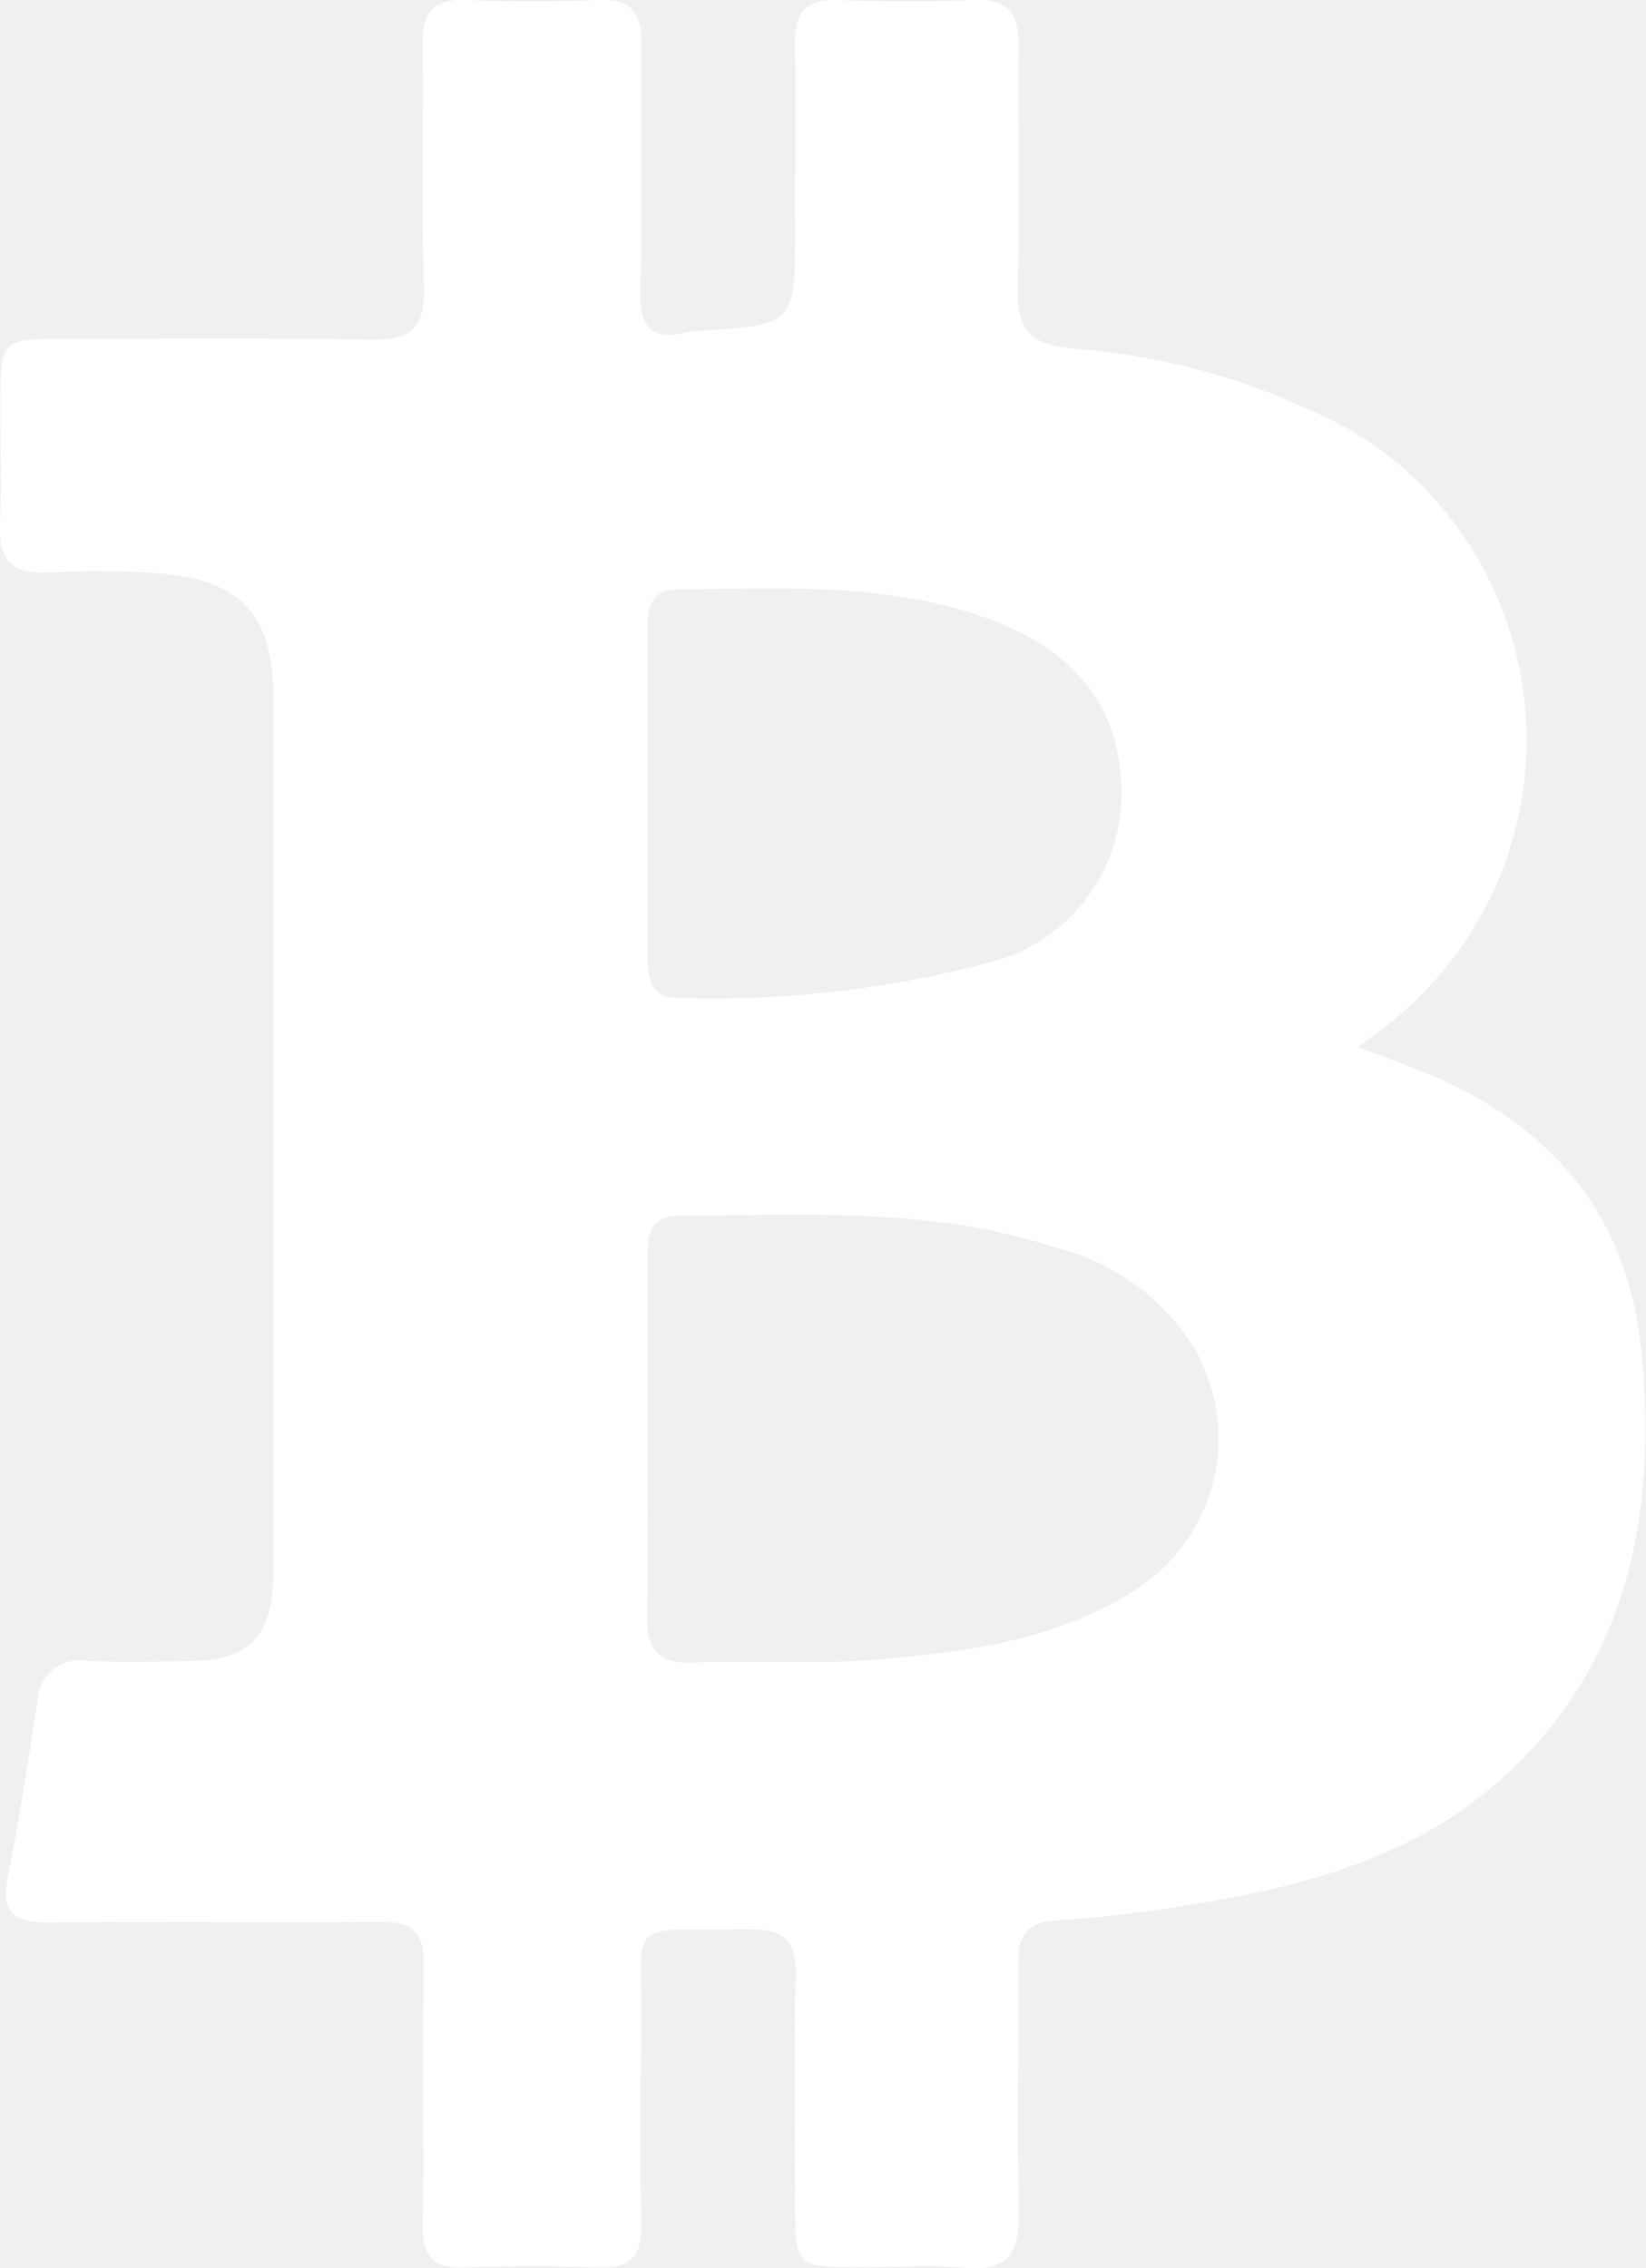
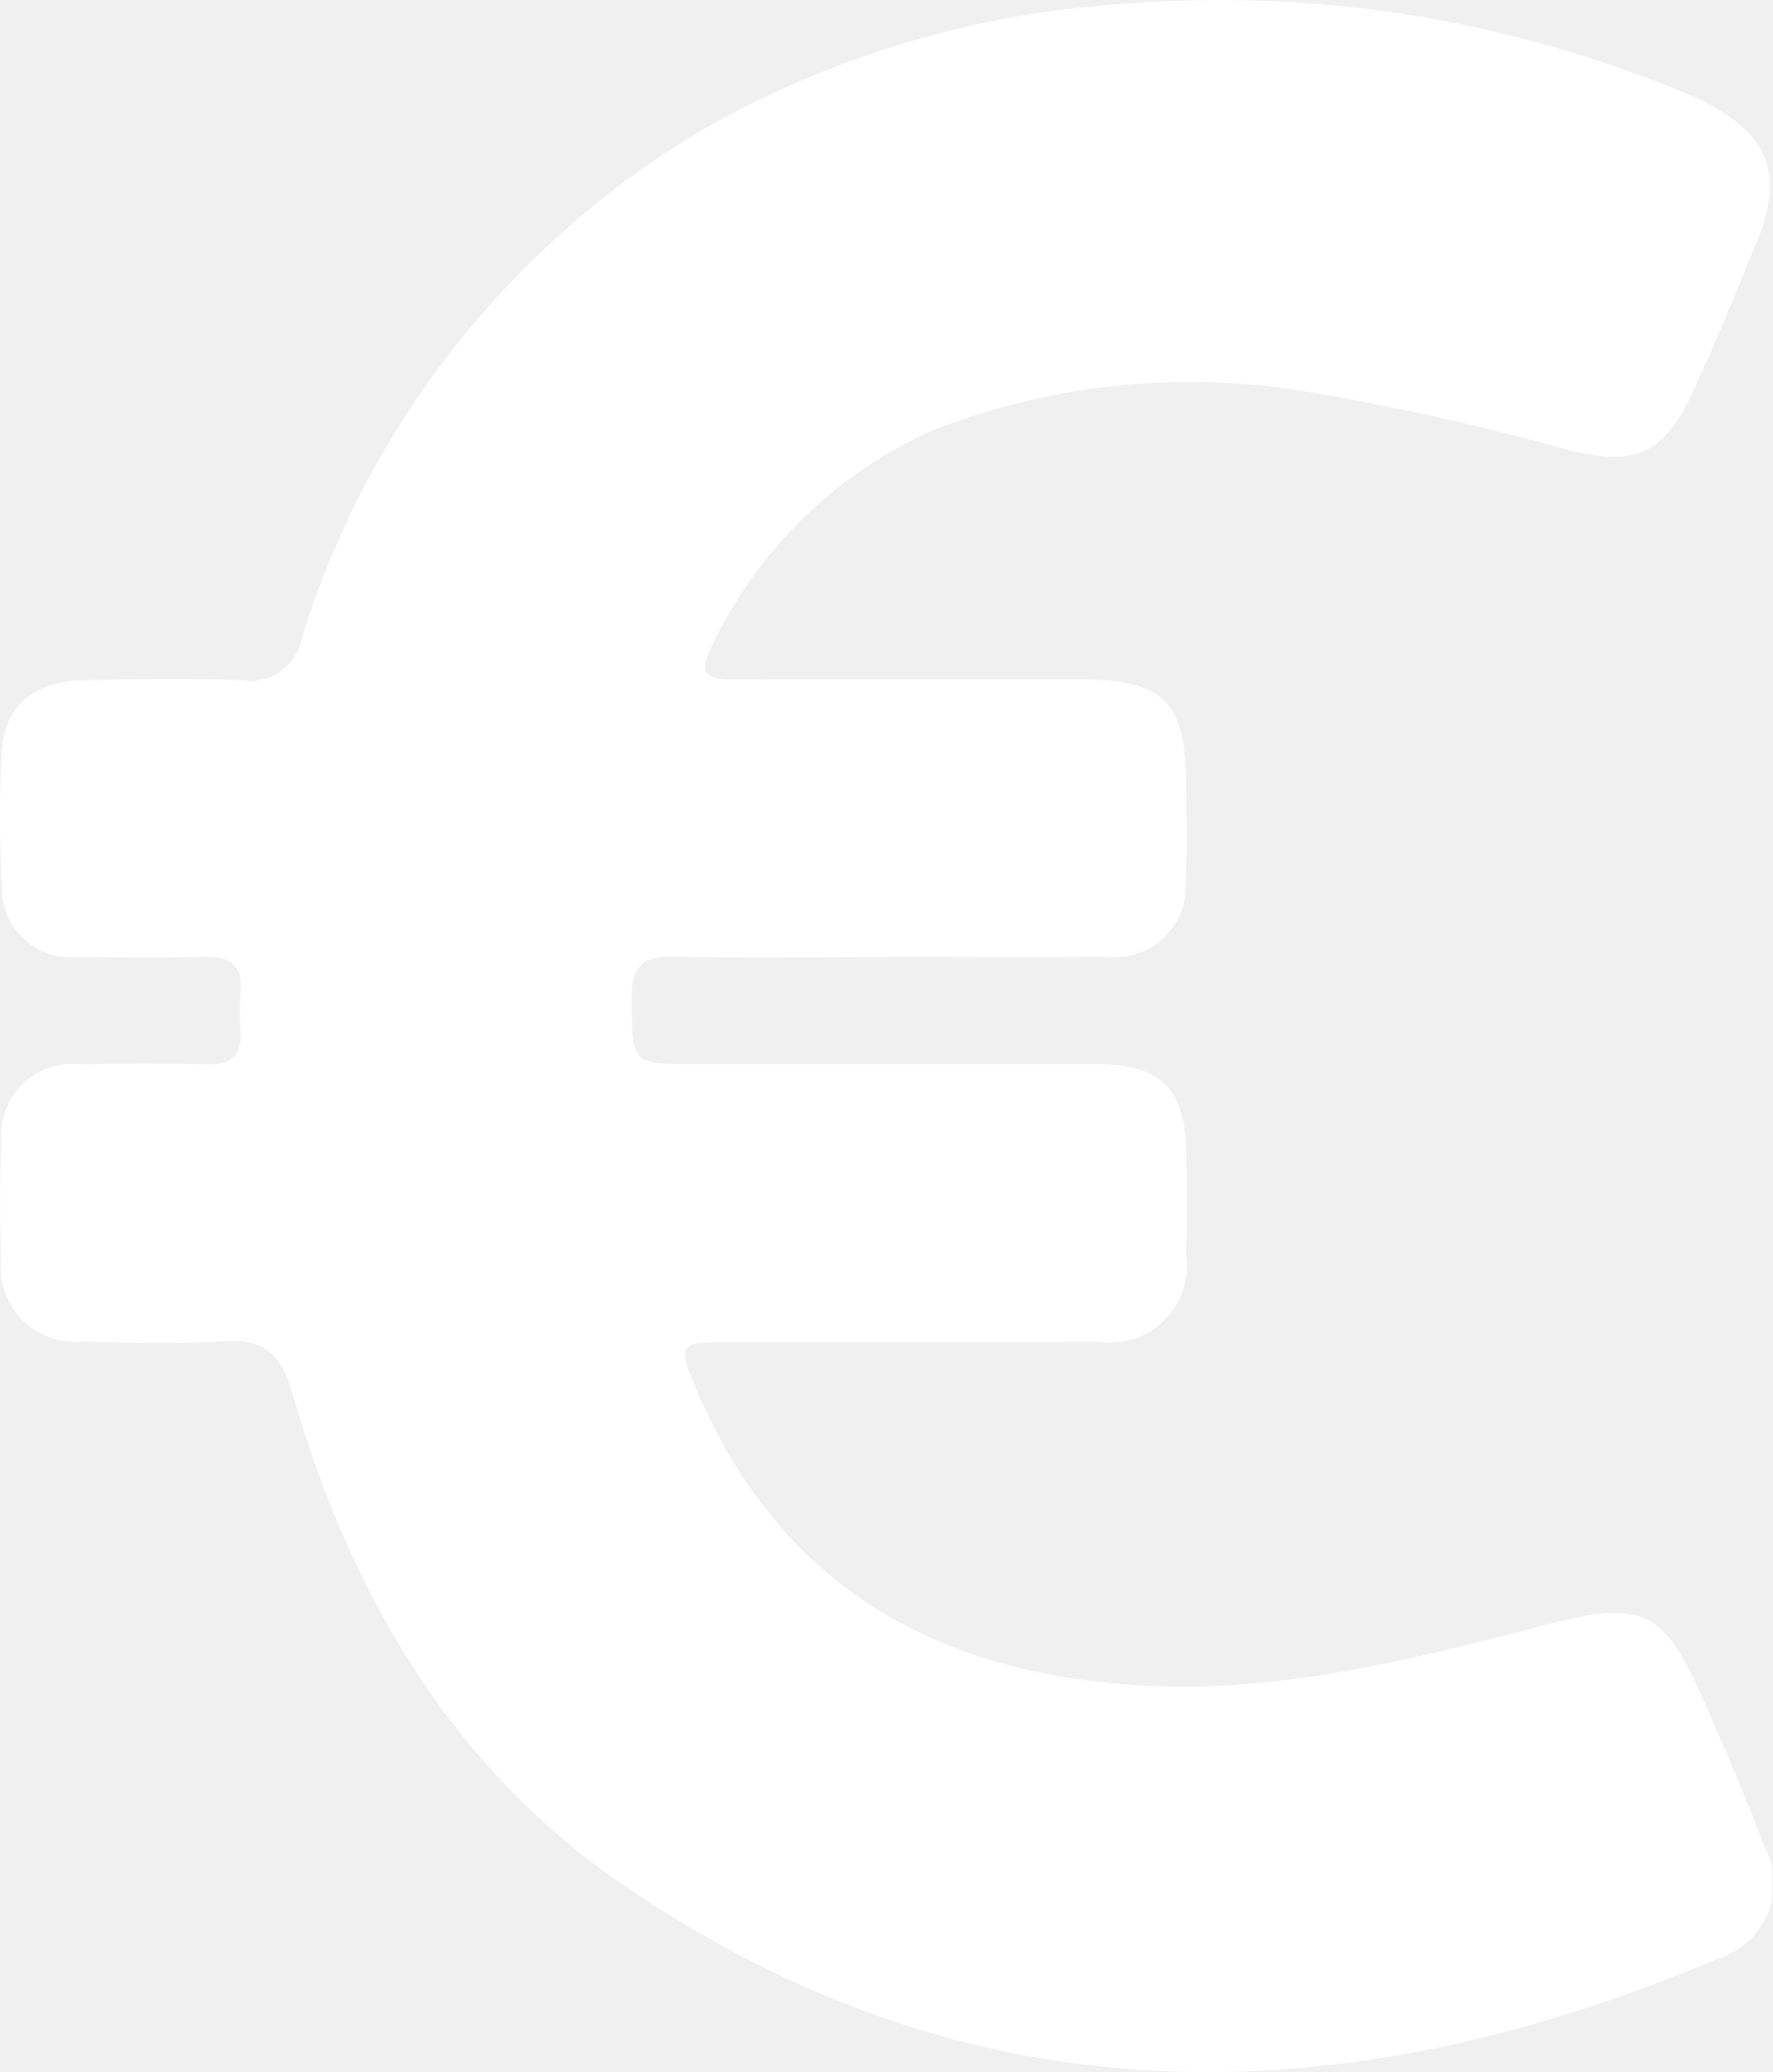
- <svg xmlns="http://www.w3.org/2000/svg" id="Grupo_14634" data-name="Grupo 14634" width="48.999" height="67.559" viewBox="0 0 48.999 67.559">
+ <svg xmlns="http://www.w3.org/2000/svg" width="45.806" height="53.56" viewBox="0 0 45.806 53.56">
  <defs>
    <style>
      .cls-1 {
        fill: #fff;
      }

      .cls-2 {
        clip-path: url(#clip-path);
      }
    </style>
    <clipPath id="clip-path">
-       <rect id="Rectángulo_1960" data-name="Rectángulo 1960" class="cls-1" width="48.999" height="67.559" />
+       <rect id="Rectángulo_1955" data-name="Rectángulo 1955" class="cls-1" width="45.806" height="53.56" />
    </clipPath>
  </defs>
-   <g id="Grupo_14633" data-name="Grupo 14633" class="cls-2">
-     <path id="Trazado_6974" data-name="Trazado 6974" class="cls-1" d="M40.442,31.193l1.442.537c3.99,1.482,6.58,4.171,7,8.525.473,4.917-.4,9.477-4.354,12.9-2.539,2.194-5.693,3.021-8.92,3.561-1.38.231-2.775.4-4.171.491-.867.059-1.12.46-1.114,1.252.019,2.5-.031,5,.019,7.494.023,1.159-.333,1.706-1.582,1.6-1.044-.091-2.1-.017-3.154-.019-1.915,0-1.919,0-1.924-1.865-.005-2.279-.041-4.559.015-6.836.026-1.044-.378-1.379-1.387-1.363-3.843.058-3.157-.442-3.216,3.173q-.045,2.826,0,5.653c.016.888-.308,1.277-1.227,1.247-1.357-.045-2.718-.048-4.075,0-.936.034-1.214-.382-1.2-1.257.031-2.585-.025-5.172.025-7.757.019-.988-.347-1.293-1.3-1.282-3.286.038-6.574-.019-9.86.022C.4,57.276.026,56.956.238,55.883c.339-1.717.607-3.449.875-5.179a1.267,1.267,0,0,1,1.514-1.229c1.049.052,2.1.025,3.155,0,1.6-.035,2.281-.724,2.358-2.343.01-.219.006-.438.006-.657q0-12.819,0-25.637c0-2.537-.961-3.588-3.509-3.769a24.644,24.644,0,0,0-3.153-.016C.421,17.115-.049,16.741,0,15.636c.06-1.268.007-2.541.013-3.812C.025,10.178.1,10.1,1.706,10.095c3.112-.006,6.224-.035,9.334.023,1.179.023,1.632-.334,1.587-1.575-.088-2.407,0-4.82-.038-7.23C12.572.362,12.9-.037,13.878,0c1.312.055,2.631.055,3.943,0,1-.042,1.292.4,1.279,1.333-.034,2.454.029,4.909-.027,7.362-.025,1.074.343,1.466,1.386,1.2a2.177,2.177,0,0,1,.392-.038c2.83-.187,2.83-.186,2.831-3.09,0-1.841.023-3.682,0-5.522-.013-.889.337-1.27,1.246-1.241C26.281.05,27.643.06,29,0c.972-.041,1.341.358,1.333,1.3-.022,2.41.034,4.821-.019,7.23-.025,1.142.219,1.7,1.547,1.842a20.734,20.734,0,0,1,8.5,2.516,10.763,10.763,0,0,1,.891,17.695c-.207.153-.413.307-.814.605M19.286,42.85c0,1.75.032,3.5-.013,5.25-.025.977.273,1.464,1.337,1.426,1.88-.068,3.772.06,5.641-.1,2.657-.234,5.317-.594,7.632-2.113a5.353,5.353,0,0,0,1.74-7.059,6.783,6.783,0,0,0-4.219-3.1c-3.655-1.2-7.429-.962-11.187-.94-.78,0-.932.487-.93,1.129.006,1.838,0,3.675,0,5.513m0-19.18c0,1.618.007,3.236,0,4.854,0,.688.124,1.223.987,1.2a32.123,32.123,0,0,0,9.208-1.064,5.164,5.164,0,0,0,3.915-5c.016-2.7-1.5-4.515-4.6-5.45-2.812-.848-5.708-.684-8.591-.662-.79.006-.919.5-.917,1.136,0,1.662,0,3.323,0,4.985" transform="translate(0 0)" />
+   <g id="Grupo_14620" data-name="Grupo 14620" class="cls-2">
+     <path id="Trazado_6965" data-name="Trazado 6965" class="cls-1" d="M22.969,24.74c-1.837,0-3.675.037-5.51-.015-.856-.024-1.157.256-1.139,1.124.034,1.657-.009,1.658,1.628,1.658q5.2,0,10.4,0c1.634,0,2.275.623,2.311,2.237q.03,1.351,0,2.7A1.978,1.978,0,0,1,28.4,34.678c-3.223.02-6.447,0-9.67.01-1.162,0-1.21.093-.755,1.174,2.1,4.98,5.991,7.314,11.251,7.689,3.7.264,7.219-.638,10.744-1.555,2.507-.652,3.047-.378,4.082,2,.538,1.239,1.09,2.475,1.554,3.743A2.02,2.02,0,0,1,44.476,50.6c-9.81,4.16-19.421,4.309-28.471-1.95C11.594,45.6,9.027,41.11,7.556,36.014c-.3-1.03-.735-1.42-1.792-1.348-1.208.082-2.426.043-3.638.008a1.918,1.918,0,0,1-2.1-2.07C0,31.566-.011,30.524.037,29.486a1.829,1.829,0,0,1,2.04-1.973c1.074-.019,2.15-.03,3.223,0,.663.02.977-.216.918-.9a5.122,5.122,0,0,1,0-.935c.073-.743-.276-.972-.978-.947-1.073.037-2.149.024-3.223,0A1.768,1.768,0,0,1,.052,22.913a30.861,30.861,0,0,1-.009-3.429c.062-1.23.789-1.862,2.151-1.9s2.706-.061,4.054,0a1.359,1.359,0,0,0,1.559-1.117A23.271,23.271,0,0,1,18.13,3.368,25.159,25.159,0,0,1,29.194.088a31.227,31.227,0,0,1,13.566,2,13.017,13.017,0,0,1,1.246.52c1.721.868,2.116,1.882,1.4,3.648-.534,1.316-1.076,2.631-1.676,3.918-.719,1.541-1.434,1.862-3.079,1.486a64.6,64.6,0,0,0-7.2-1.59A18.321,18.321,0,0,0,24.161,11.1a11.454,11.454,0,0,0-5.762,5.6c-.4.77-.08.868.6.864,2.946-.016,5.892-.01,8.838-.005,2.275,0,2.821.555,2.824,2.828,0,.8.03,1.6-.017,2.391a1.826,1.826,0,0,1-2.061,1.95c-1.871.017-3.743,0-5.615,0" transform="translate(0 0.001)" />
  </g>
</svg>
